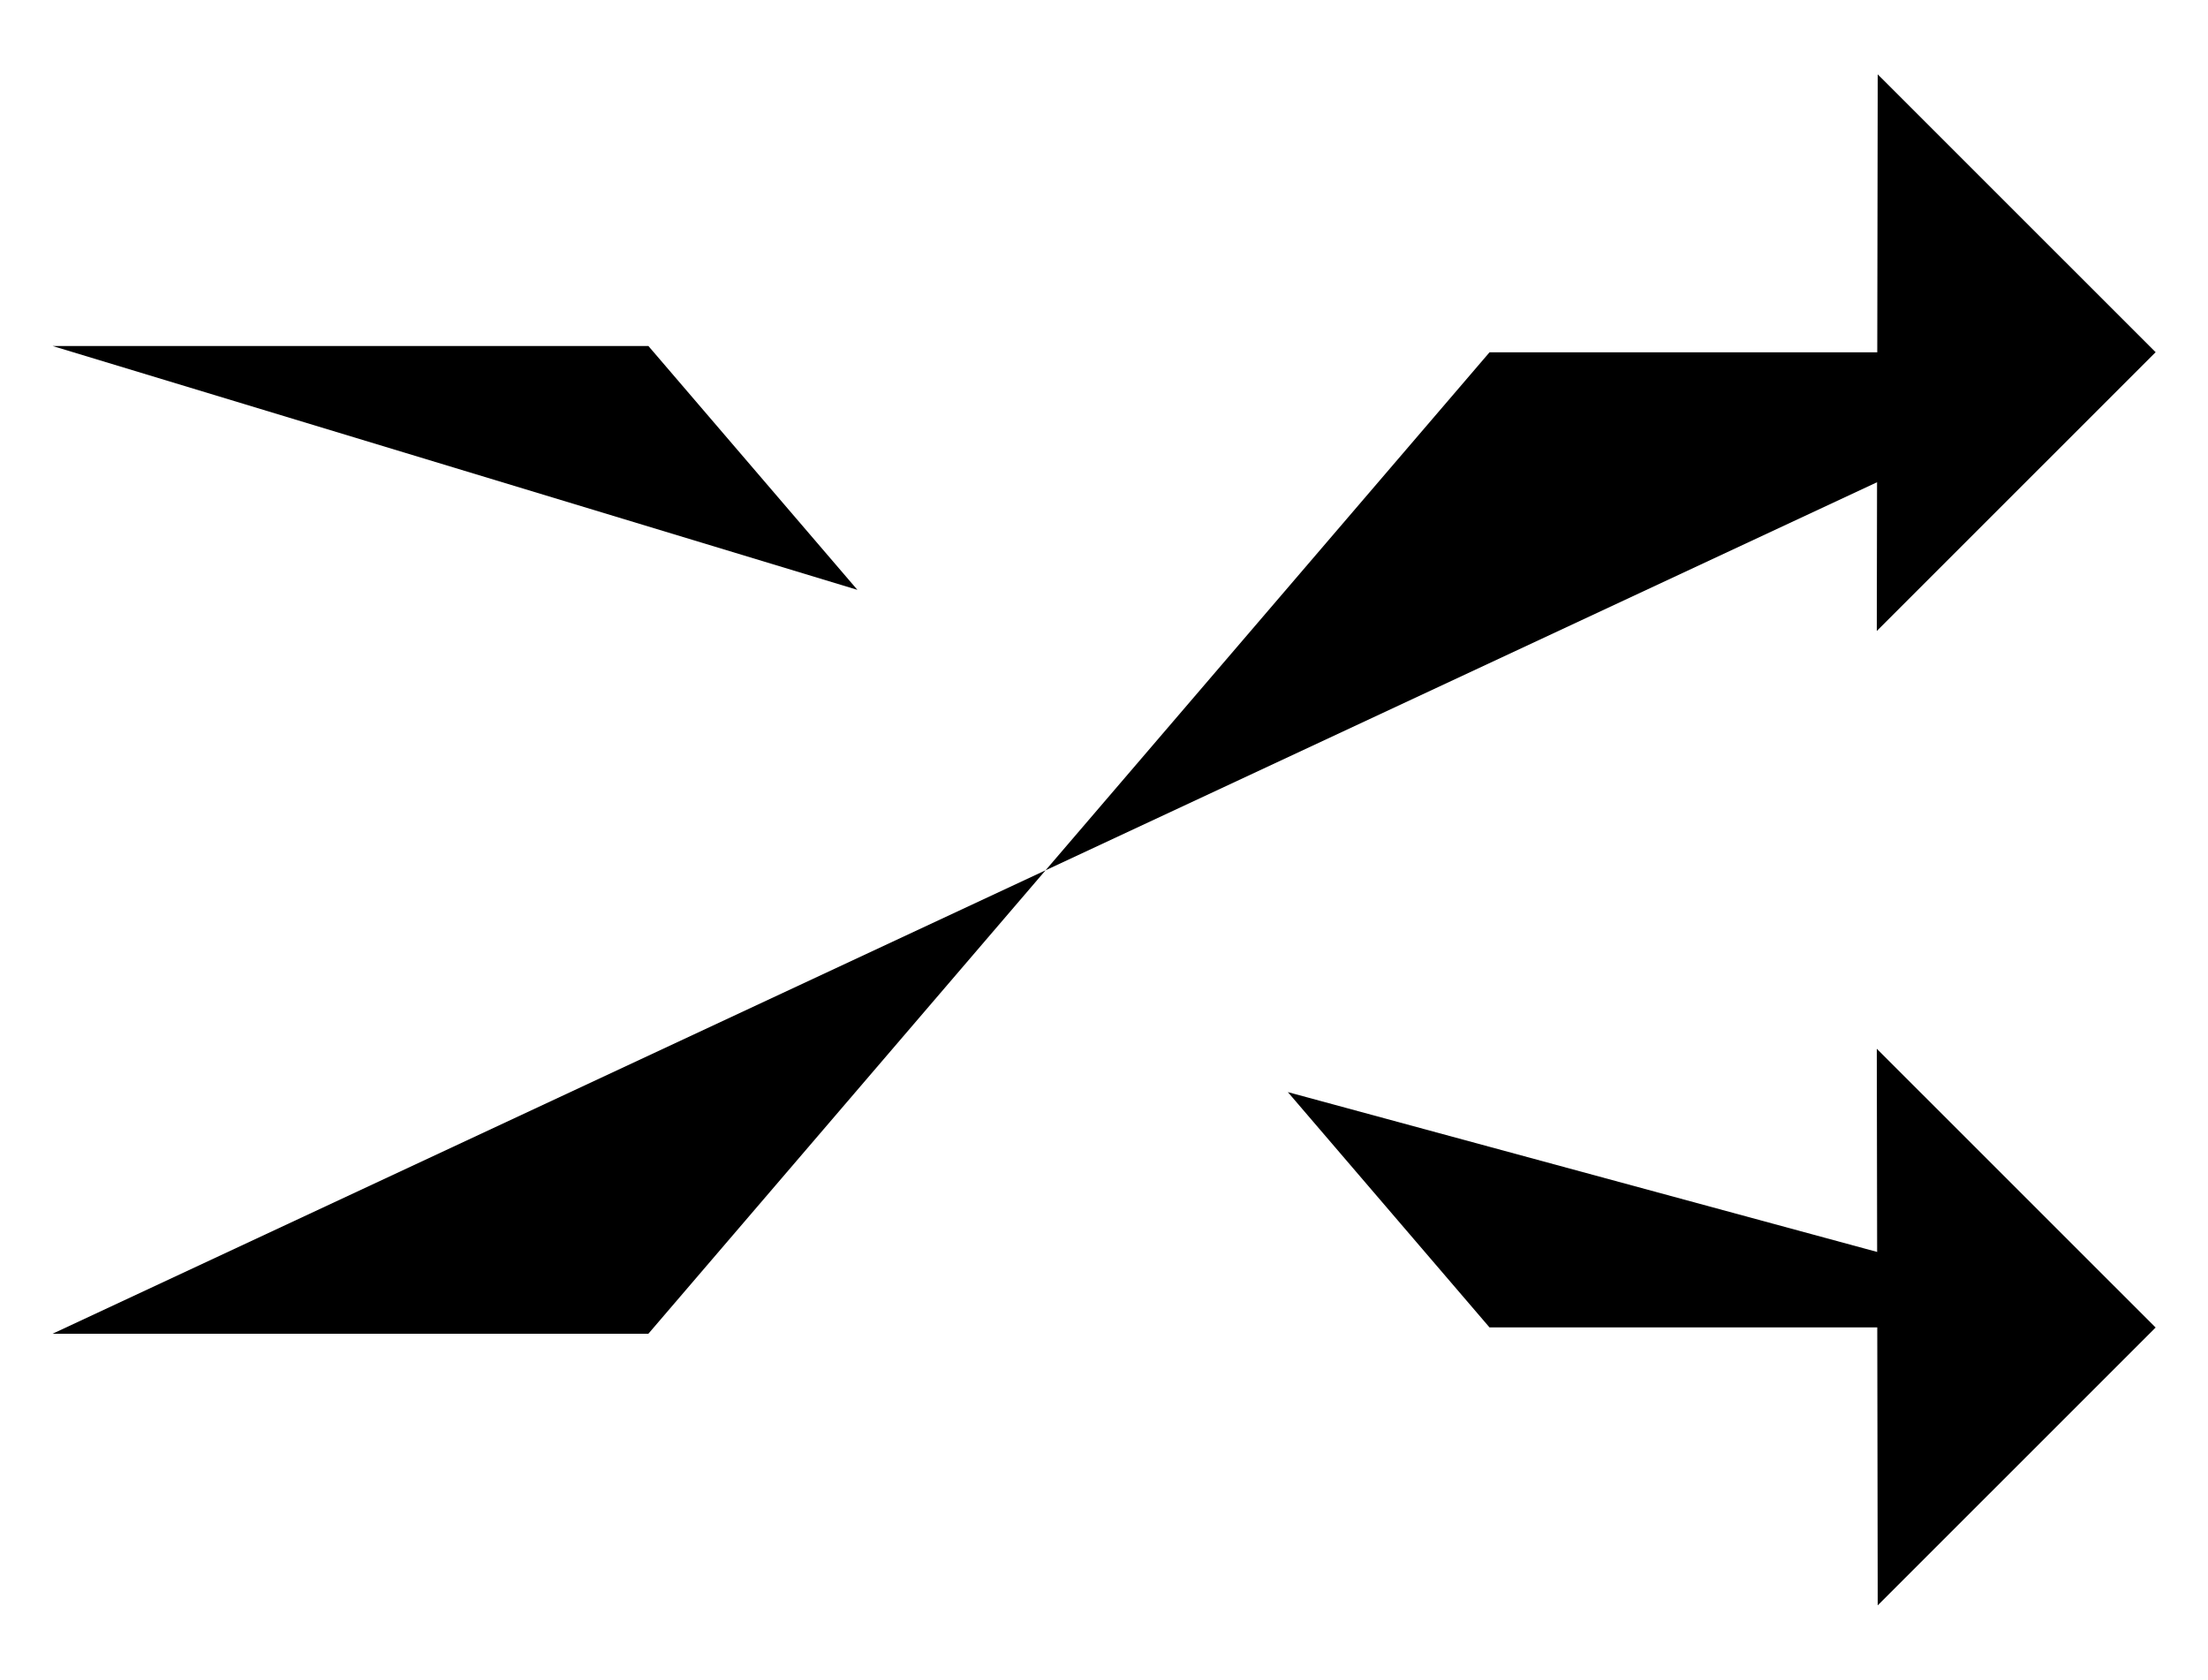
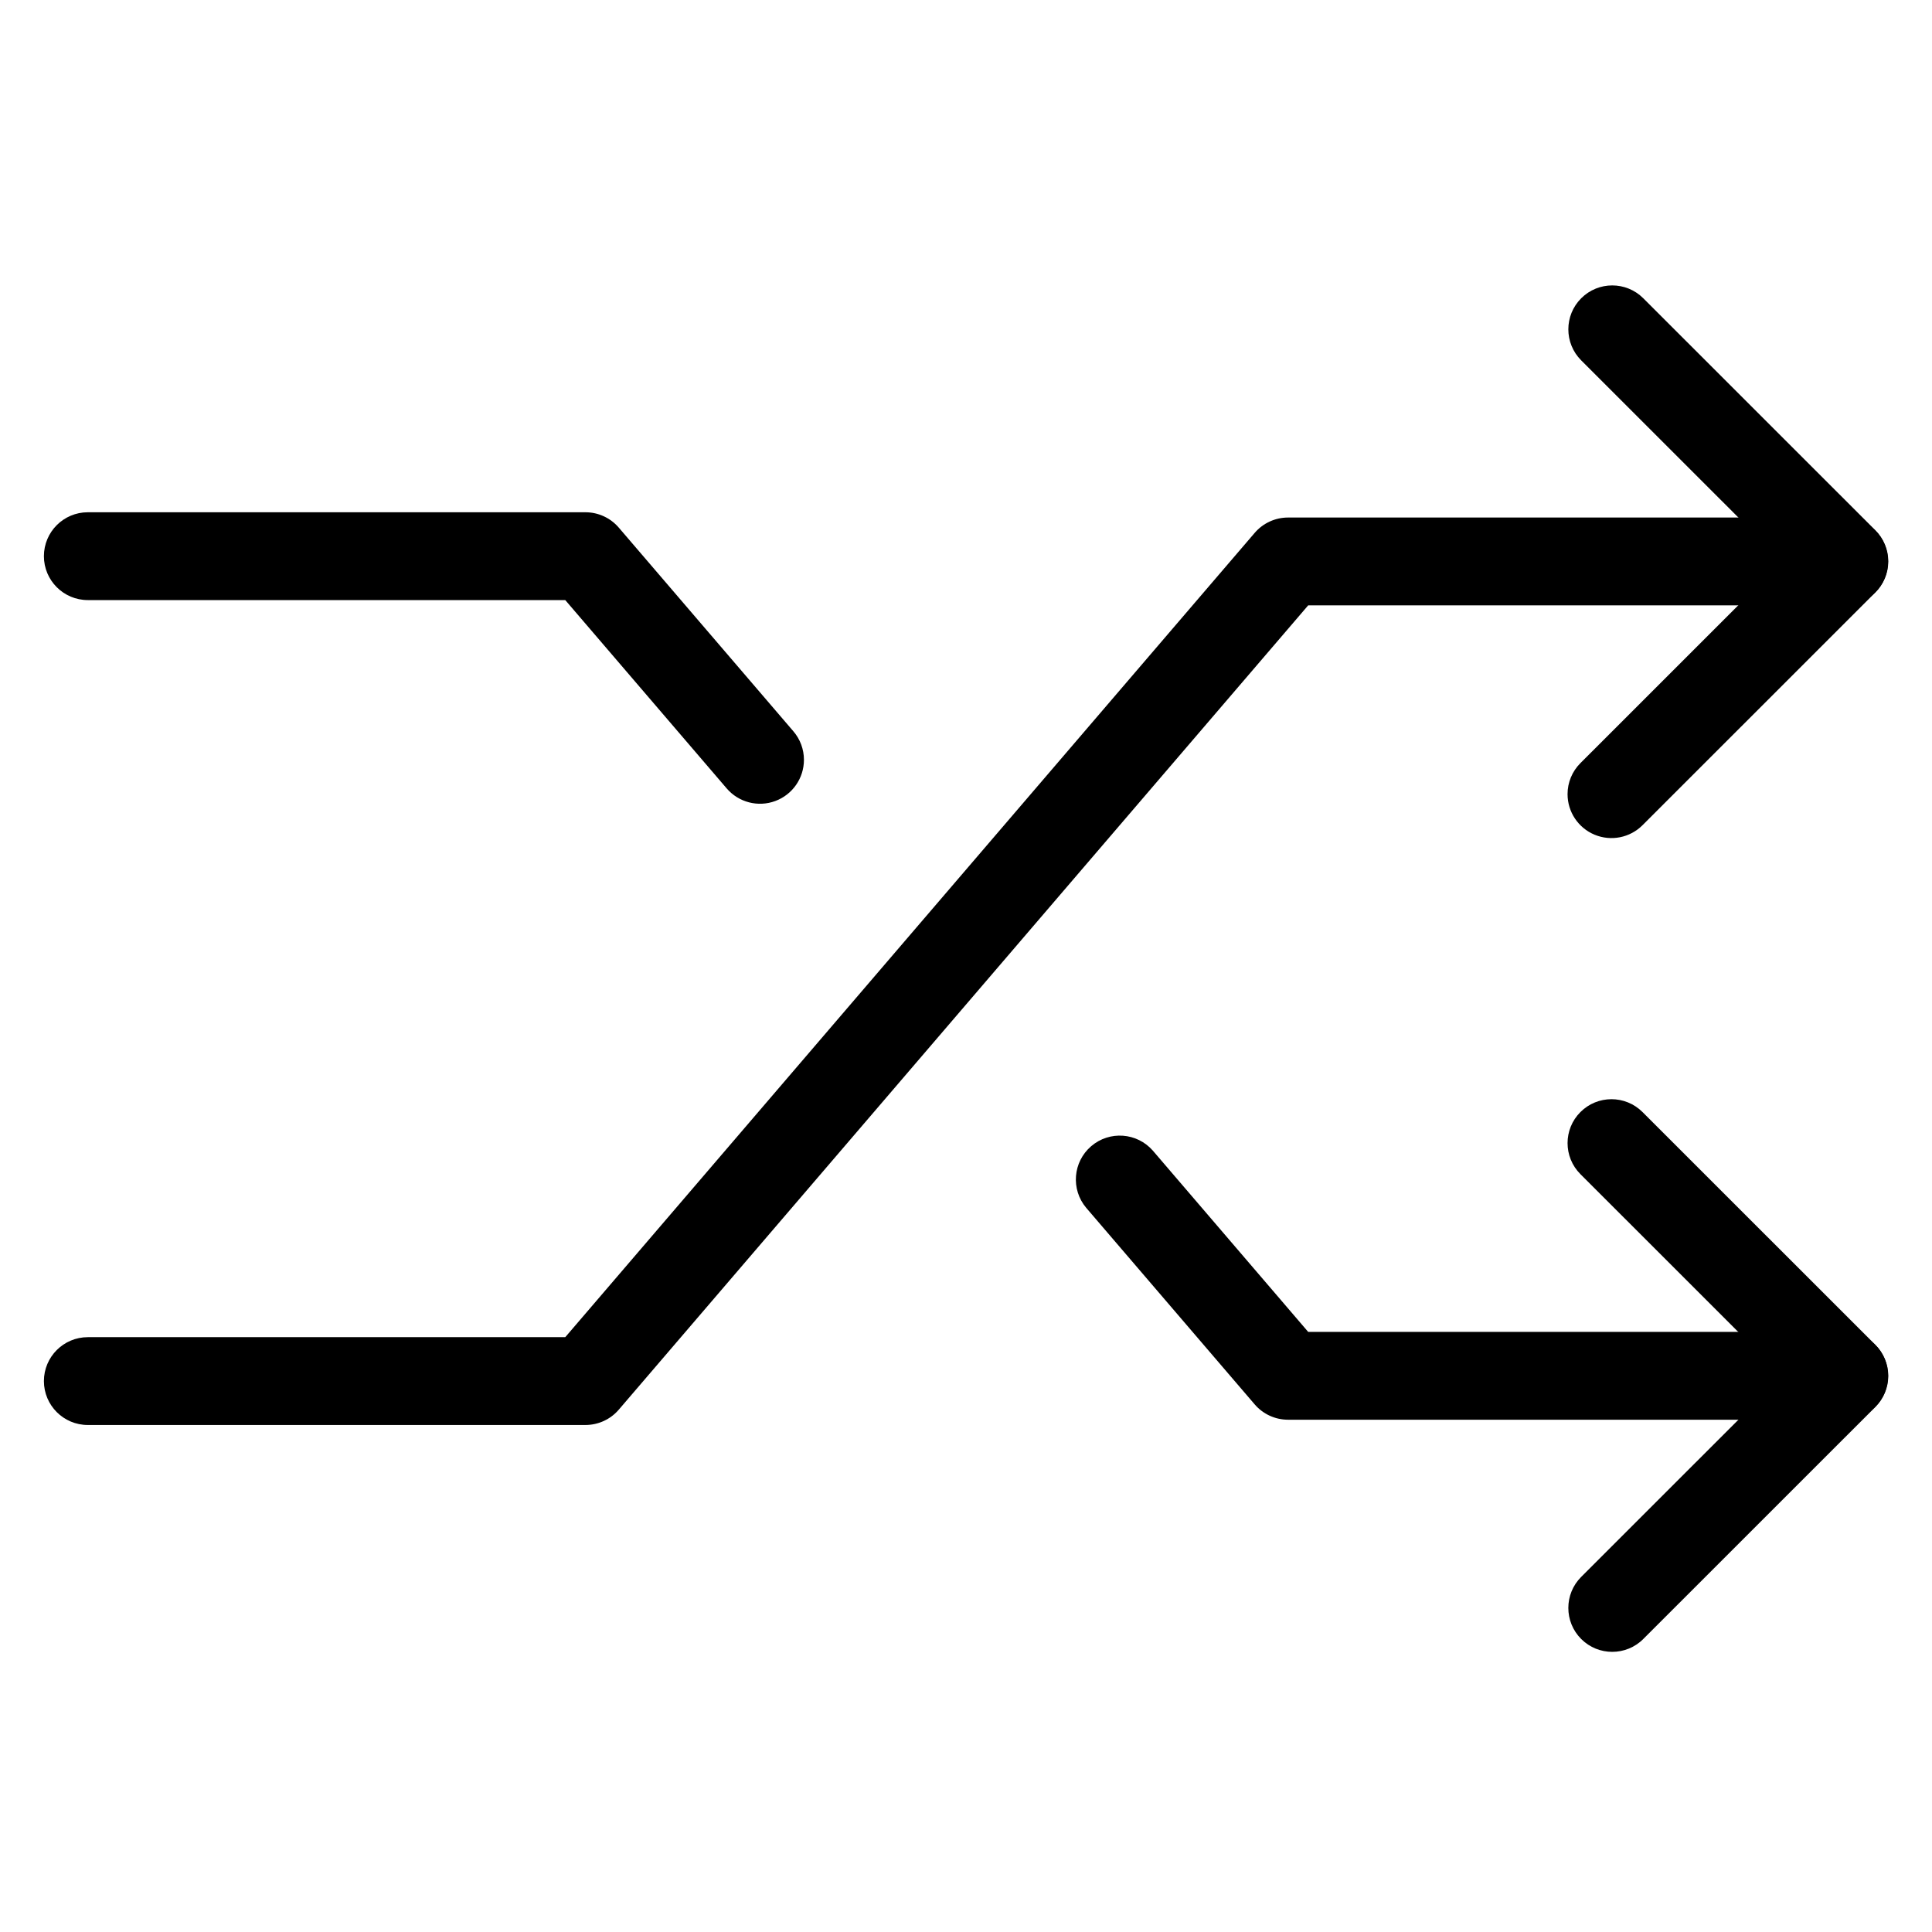
- <svg viewBox="0 0 252 191.7">
-   <path d="M246 40.205h-76l-96 112H6" />
-   <path d="m214.306 8.486 31.717 31.707L214.2 72.006M97.855 67.313 74 39.485H6m240 112h-76l-23.018-26.854" />
-   <path d="m214.306 183.205 31.717-31.707-31.823-31.813" />
+ <svg viewBox="0 0 264 264">
+   <g transform="translate(-1320)" clip-path="url(#clip-path)">
+     <path d="M1326 188.719a6 6 0 0 1 6-6h65.24l94.205-109.9a6 6 0 0 1 4.555-2.1h76a6 6 0 0 1 6 6 6 6 0 0 1-6 6h-73.24l-94.2 109.9a6 6 0 0 1-4.56 2.1h-68a6 6 0 0 1-6-6Z" />
+     <path d="M1534.2 108.52a5.981 5.981 0 0 1 1.758-4.243l27.578-27.57-27.472-27.464a6 6 0 0 1 0-8.485 6 6 0 0 1 8.485 0l31.716 31.705a6 6 0 0 1 1.758 4.244 6 6 0 0 1-1.758 4.243l-31.823 31.813a6 6 0 0 1-10.242-4.243Zm-104.345-4.693a6 6 0 0 1-10.555 3.908l-22.06-25.736H1332a6 6 0 0 1-6-6 6 6 0 0 1 6-6h68a6 6 0 0 1 4.556 2.1l23.855 27.828a5.976 5.976 0 0 1 1.444 3.9ZM1578 187.999a6 6 0 0 1-6 6h-76a6 6 0 0 1-4.556-2.1l-23.018-26.854a6 6 0 0 1 9.111-7.809l21.223 24.763H1572a6 6 0 0 1 6 6Z" />
+     <path d="M1578.023 188.012a6 6 0 0 1-1.758 4.243l-31.717 31.707a6 6 0 0 1-8.485 0 6 6 0 0 1 0-8.485l27.474-27.465-27.579-27.569a6 6 0 0 1 0-8.485 6 6 0 0 1 8.485 0l31.822 31.811a6 6 0 0 1 1.758 4.243Z" />
+   </g>
</svg>
